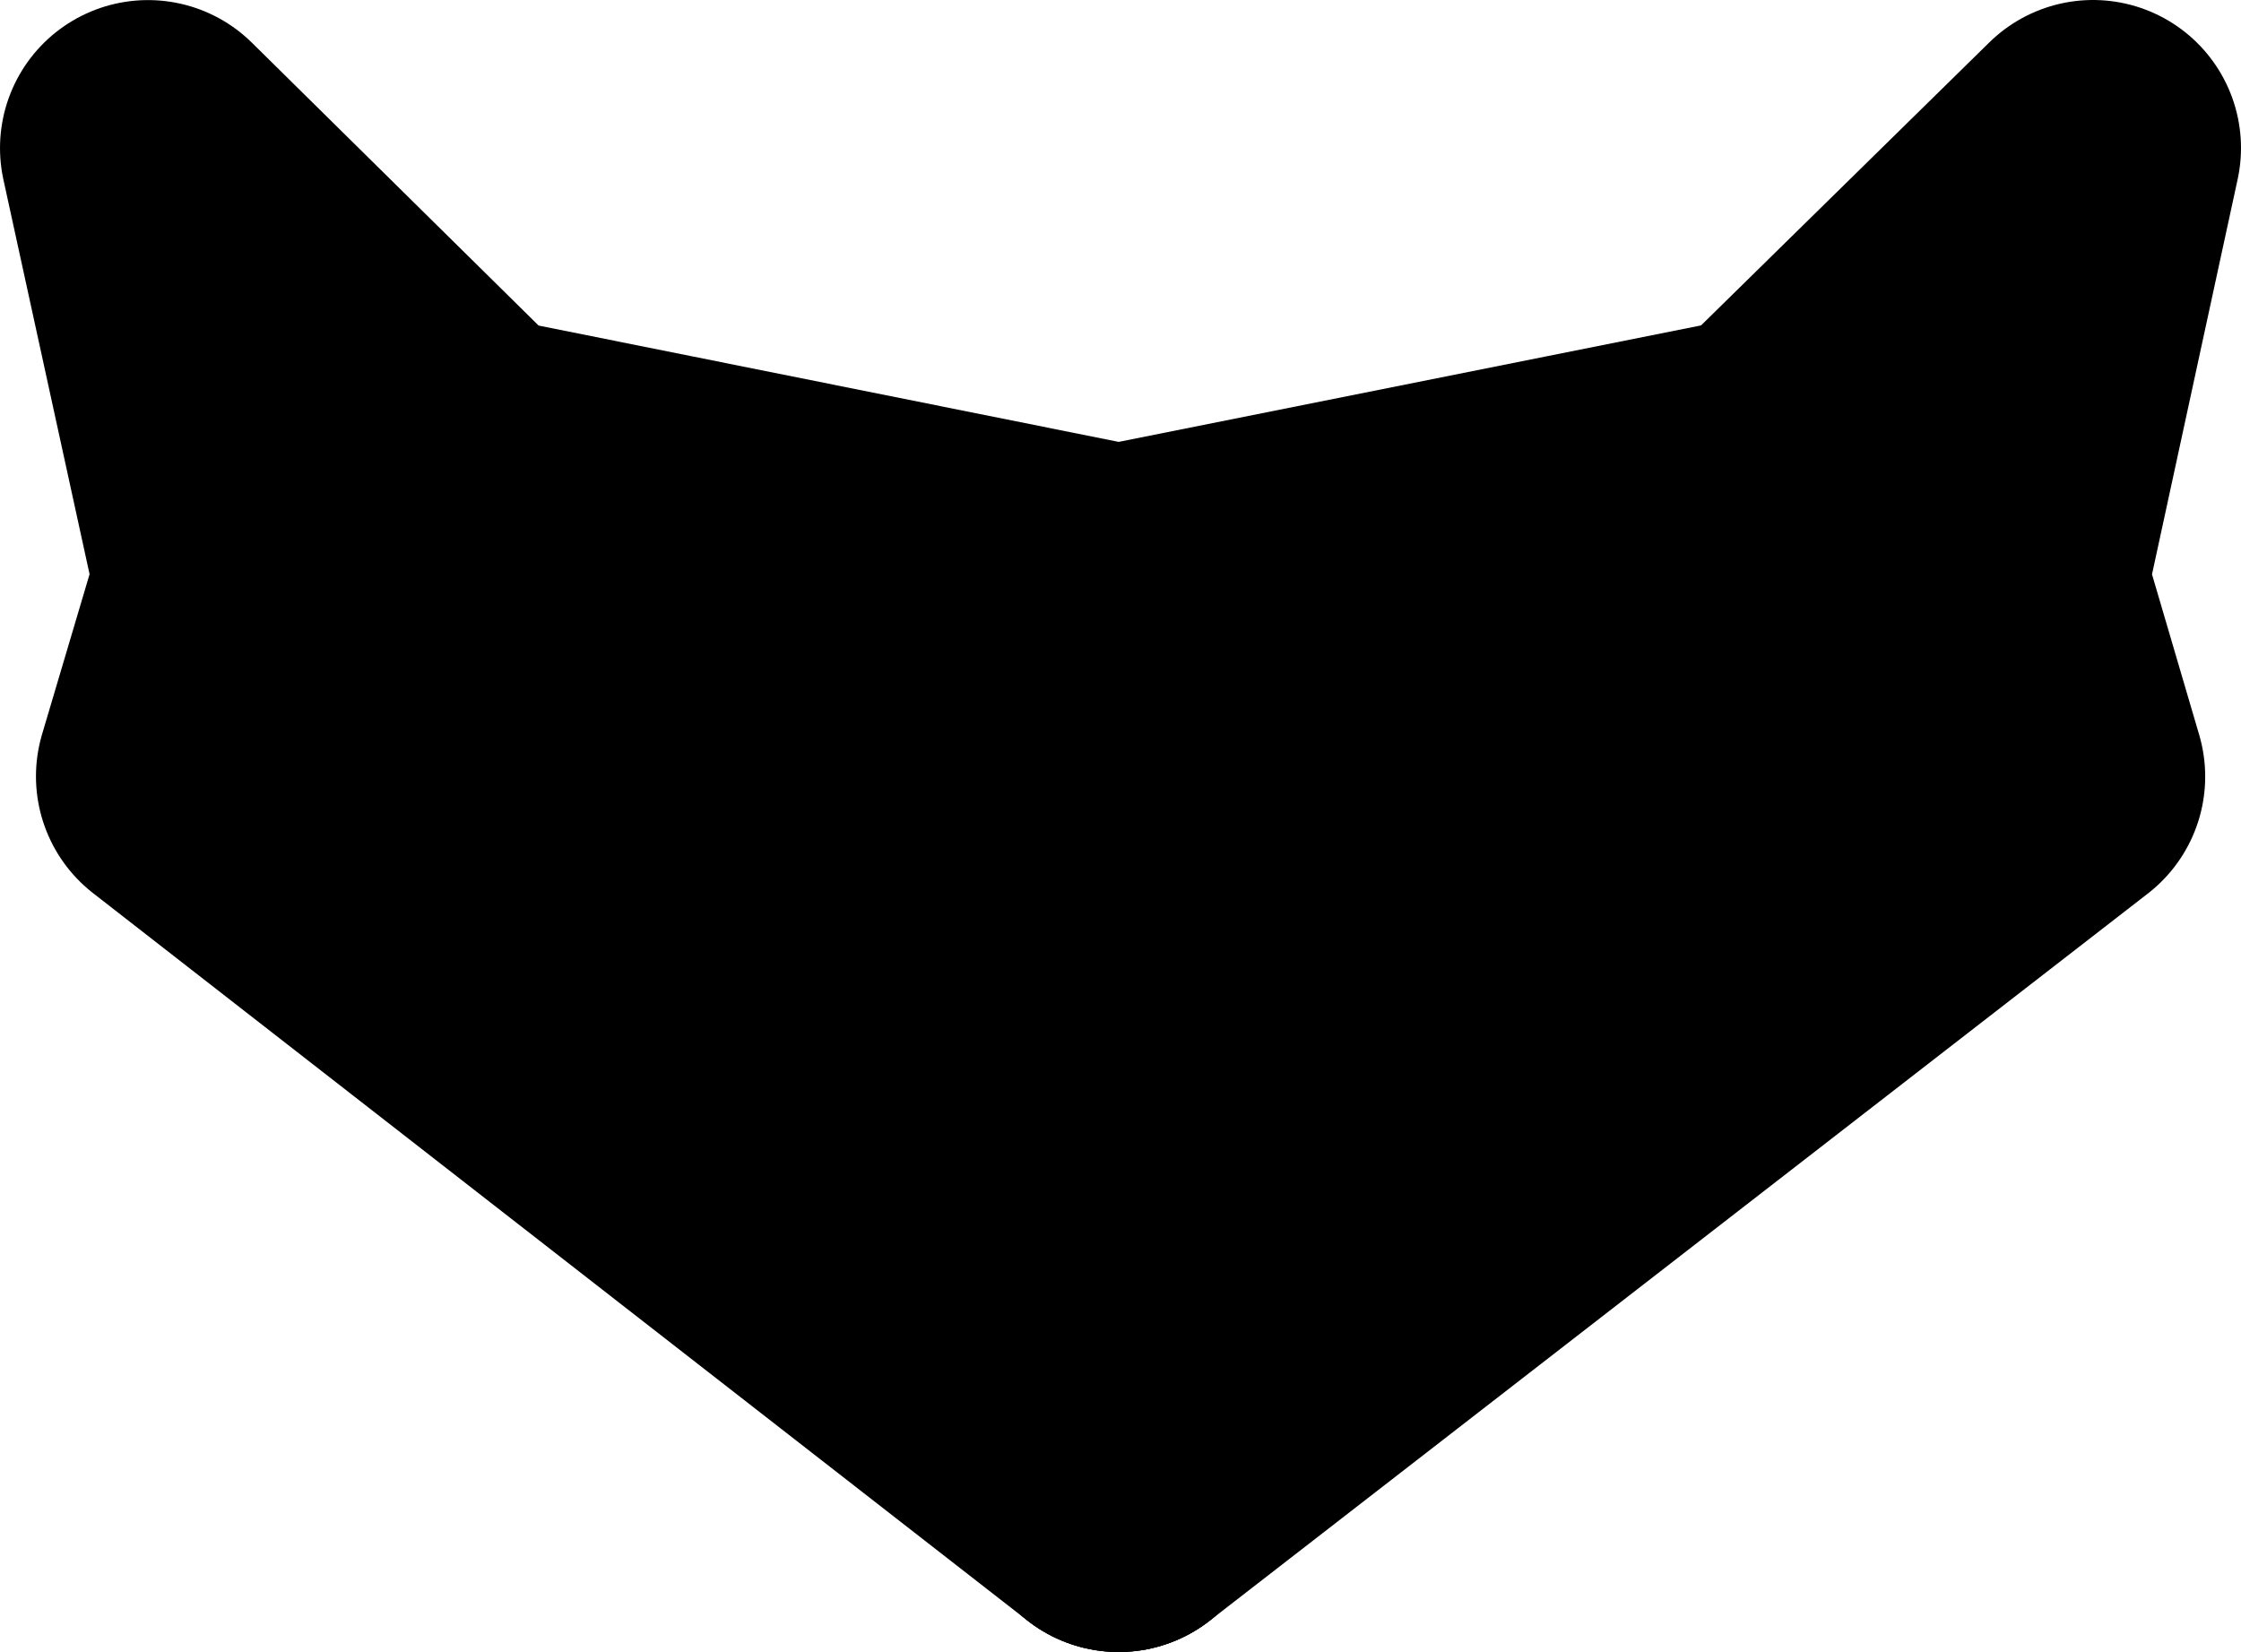
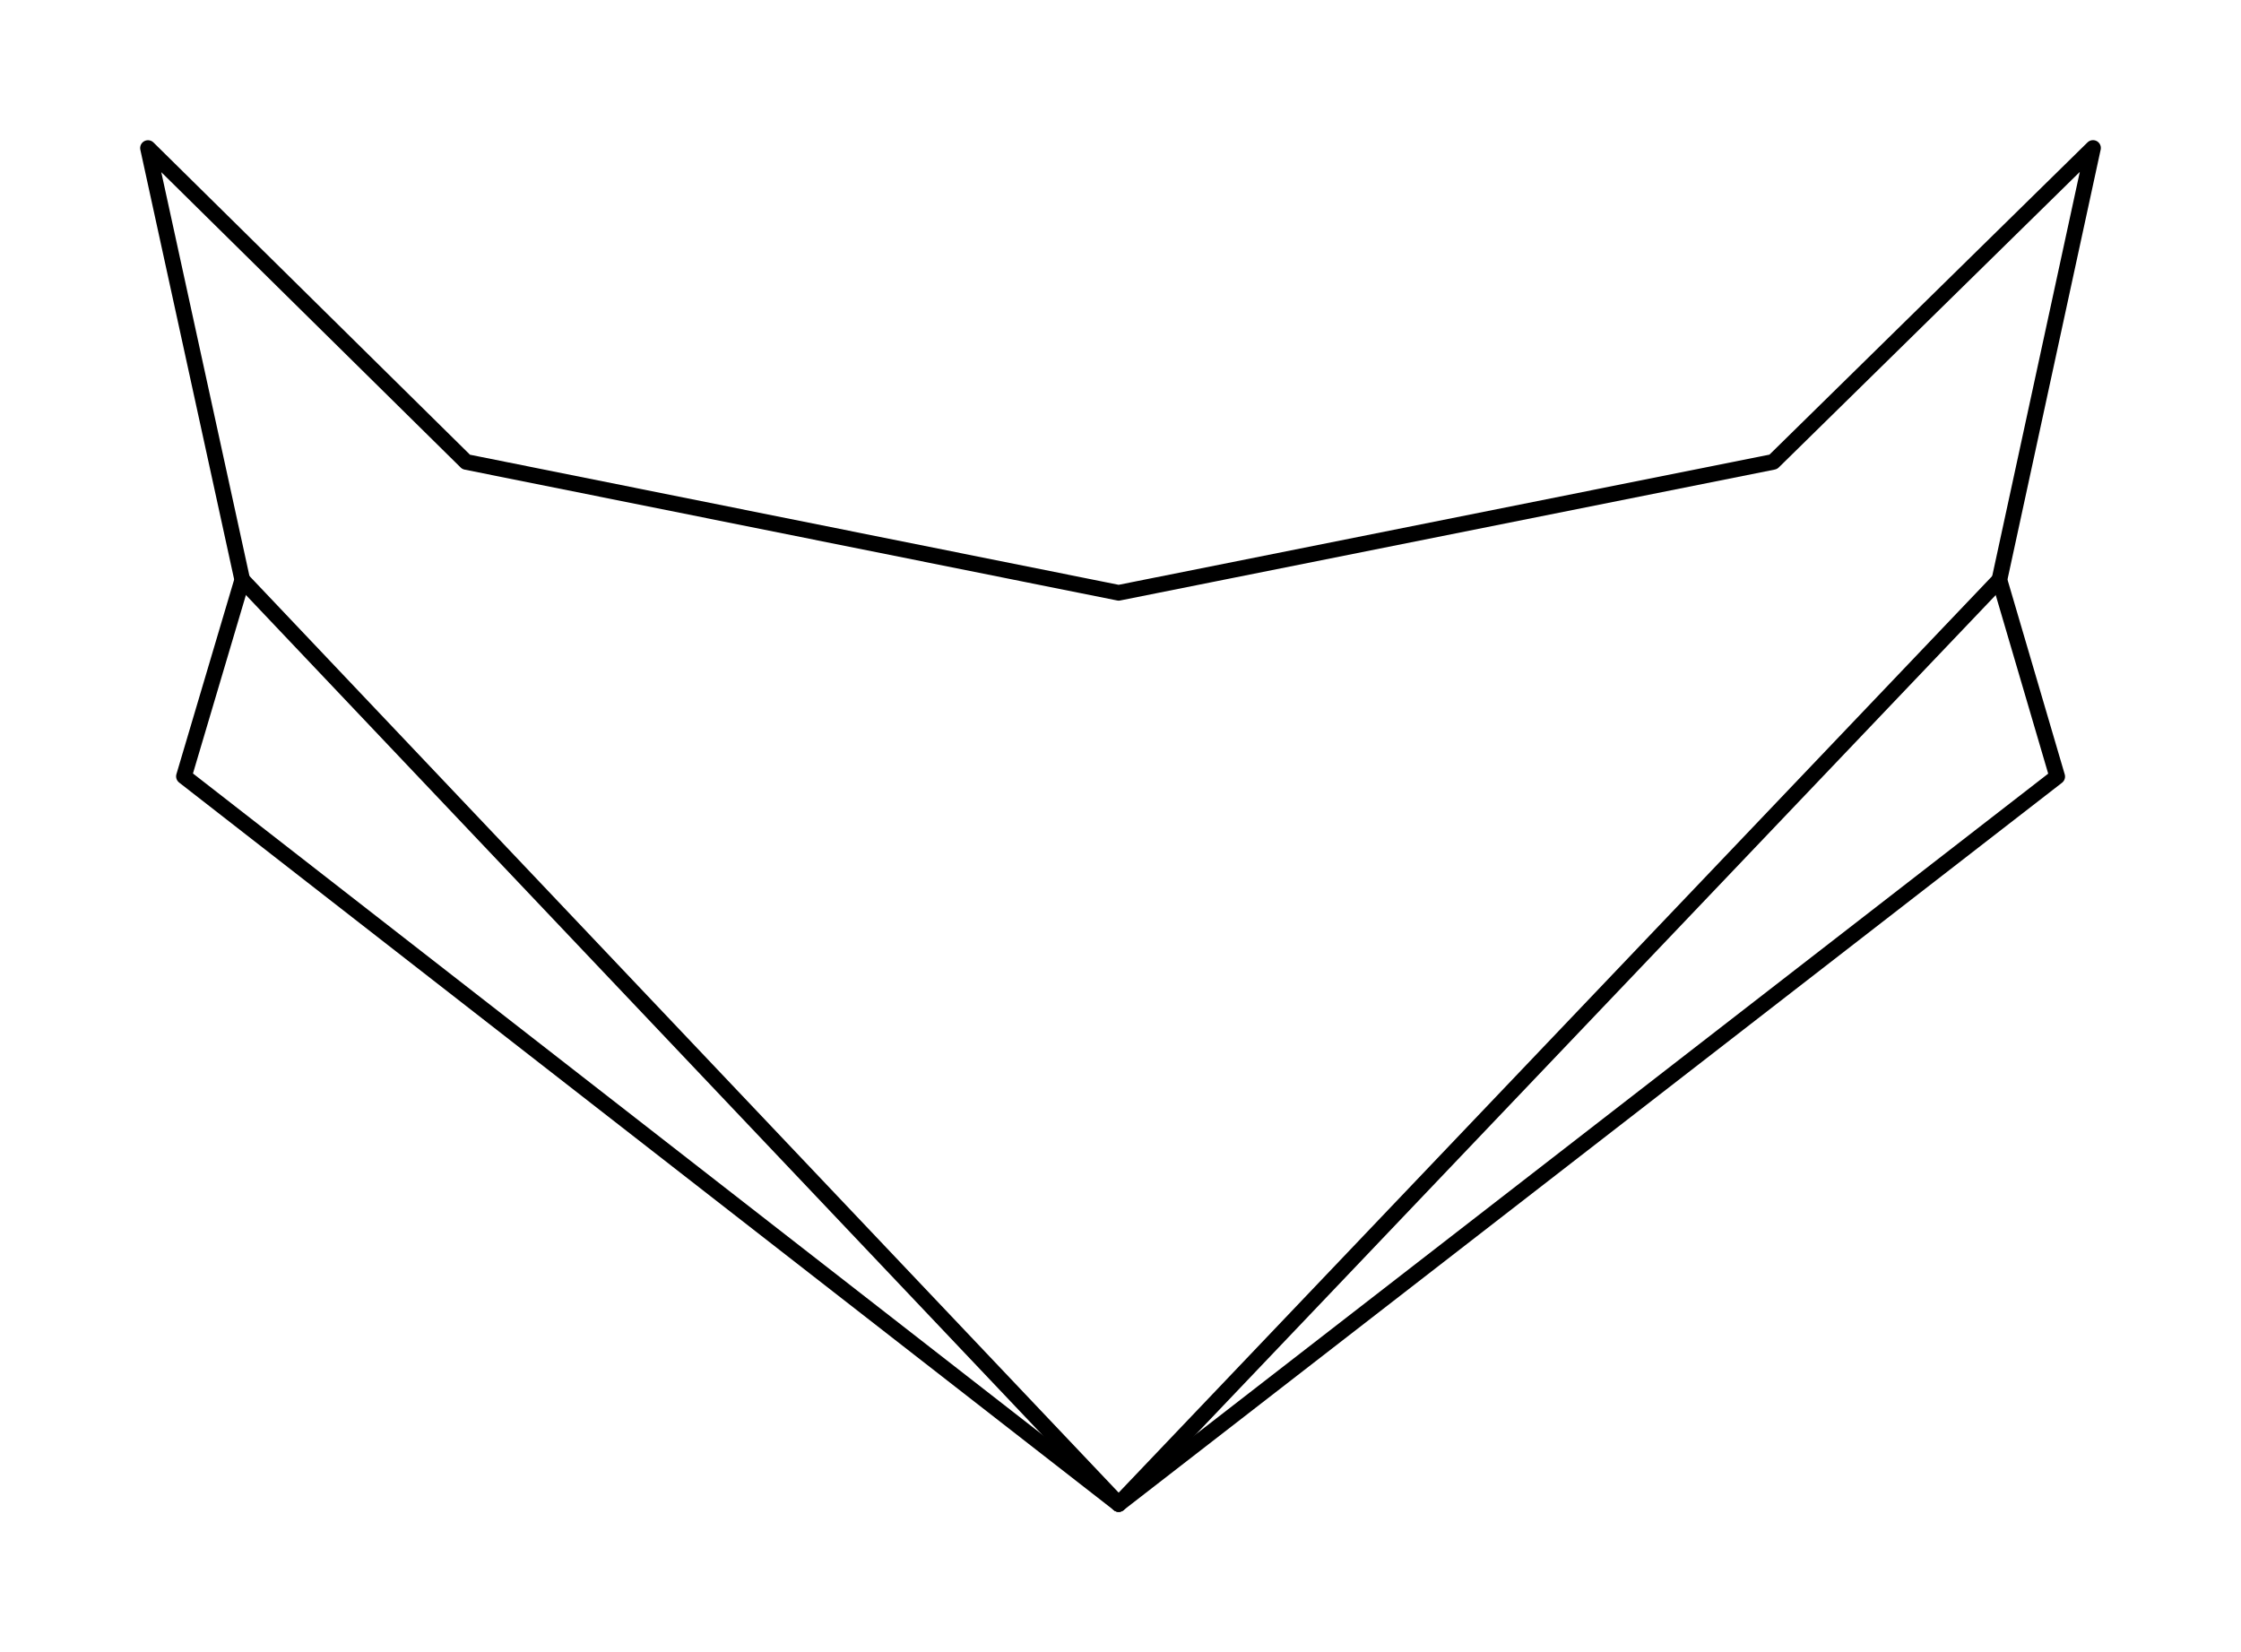
<svg xmlns="http://www.w3.org/2000/svg" baseProfile="full" height="27.911" id="svg2850" style="display:inline" version="1.1" viewBox="0 0 143.097 105.491" width="37.861">
  <defs />
-   <path d="M 71.43,96.042 L 127.67,37.028" id="path9" style="display:inline;opacity:1;vector-effect:none;fill:black;fill-opacity:1;stroke:#000000;stroke-width:18.898;stroke-linecap:round;stroke-linejoin:round;stroke-dasharray:none;stroke-dashoffset:0;stroke-opacity:1;marker:none" />
-   <path d="M 15.469,37.024 L 71.43,96.042" id="path10" style="display:inline;opacity:1;vector-effect:none;fill:black;fill-opacity:1;stroke:#000000;stroke-width:18.898;stroke-linecap:round;stroke-linejoin:round;stroke-dasharray:none;stroke-dashoffset:0;stroke-opacity:1;marker:none" />
-   <path d="M 133.648,9.449 L 113.231,29.493 L 71.431,37.854 L 29.766,29.498 L 9.449,9.454 L 15.469,37.024 L 11.745,49.576 L 71.43,96.042 L 131.362,49.589 L 127.67,37.028 L 133.648,9.449" id="path301" style="display:inline;opacity:1;vector-effect:none;fill:black;fill-opacity:1;stroke:#000000;stroke-width:18.898;stroke-linecap:round;stroke-linejoin:round;stroke-dasharray:none;stroke-dashoffset:0;stroke-opacity:1;marker:none" />
+   <path d="M 71.43,96.042 L 127.67,37.028" fill="none" id="path9" stroke-width="1" style="display:inline;opacity:1;vector-effect:none;fill:none;fill-opacity:1;stroke:#000000;stroke-width:1;stroke-linecap:round;stroke-linejoin:round;stroke-dasharray:none;stroke-dashoffset:0;stroke-opacity:1;marker:none" />
+   <path d="M 15.469,37.024 L 71.43,96.042" fill="none" id="path10" stroke-width="1" style="display:inline;opacity:1;vector-effect:none;fill:none;fill-opacity:1;stroke:#000000;stroke-width:1;stroke-linecap:round;stroke-linejoin:round;stroke-dasharray:none;stroke-dashoffset:0;stroke-opacity:1;marker:none" />
+   <path d="M 133.648,9.449 L 113.231,29.493 L 71.431,37.854 L 29.766,29.498 L 9.449,9.454 L 15.469,37.024 L 11.745,49.576 L 71.43,96.042 L 131.362,49.589 L 127.67,37.028 L 133.648,9.449" fill="none" id="path301" stroke-width="1" style="display:inline;opacity:1;vector-effect:none;fill:none;fill-opacity:1;stroke:#000000;stroke-width:1;stroke-linecap:round;stroke-linejoin:round;stroke-dasharray:none;stroke-dashoffset:0;stroke-opacity:1;marker:none" />
</svg>
